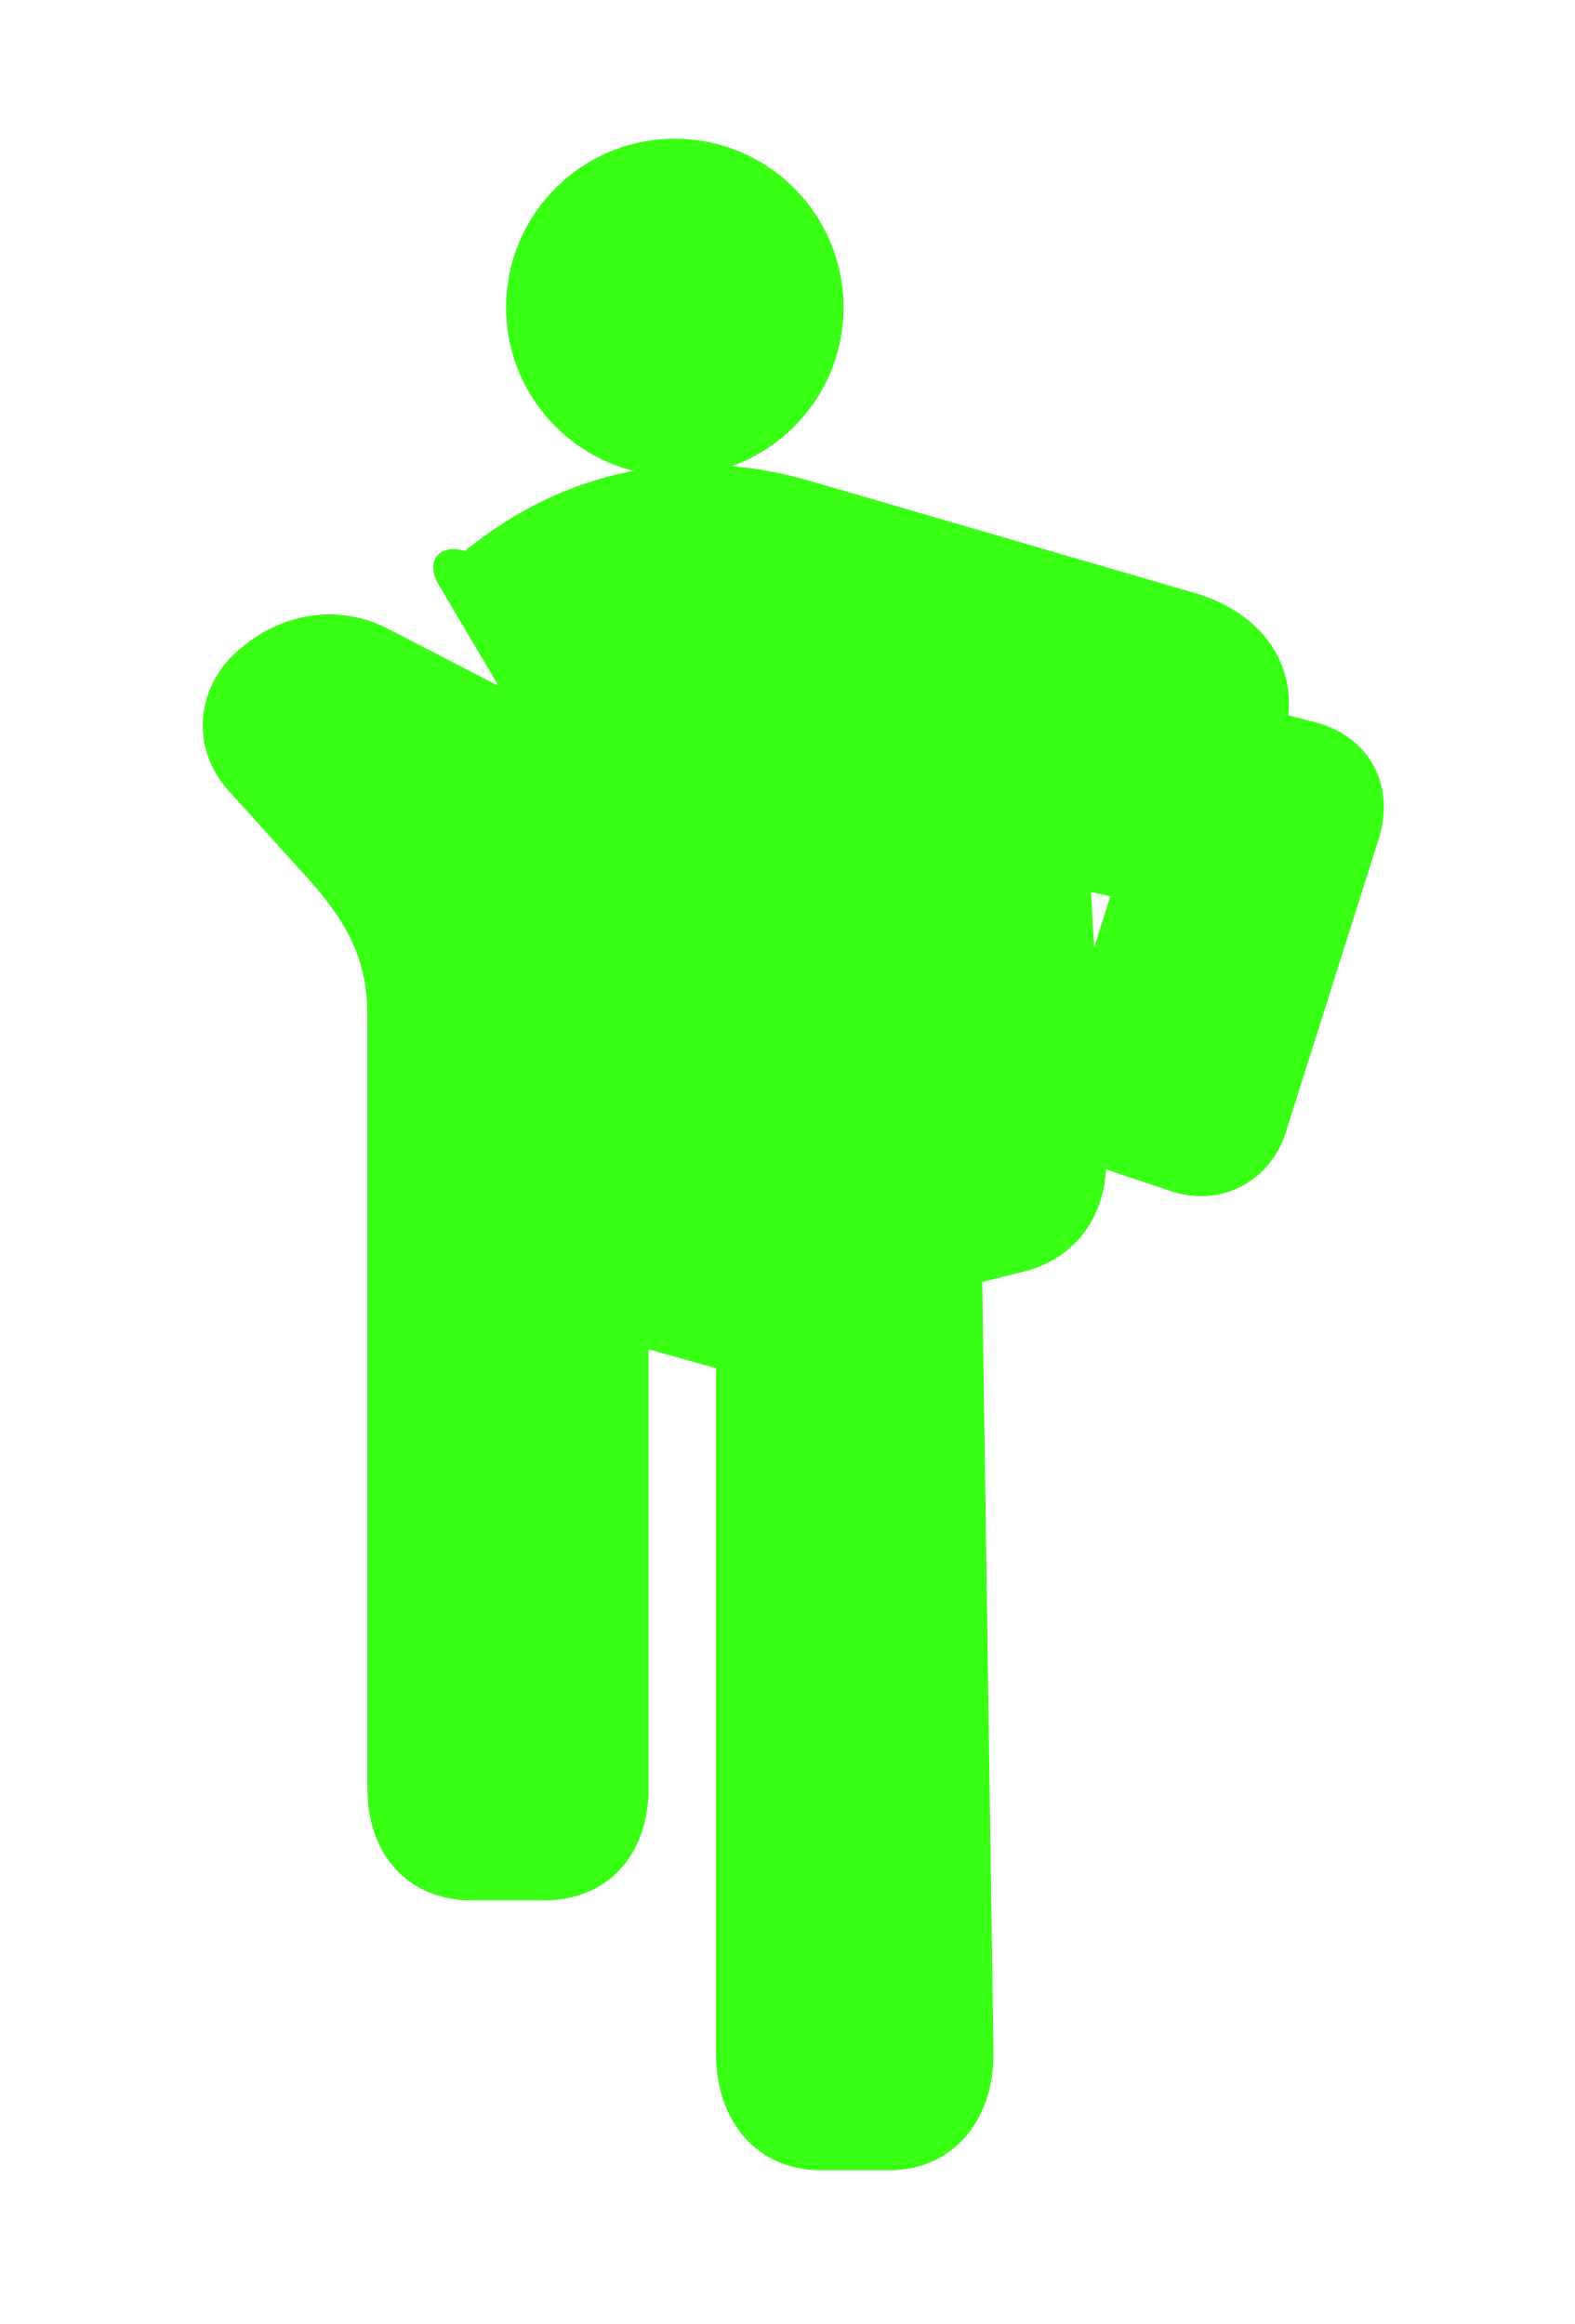
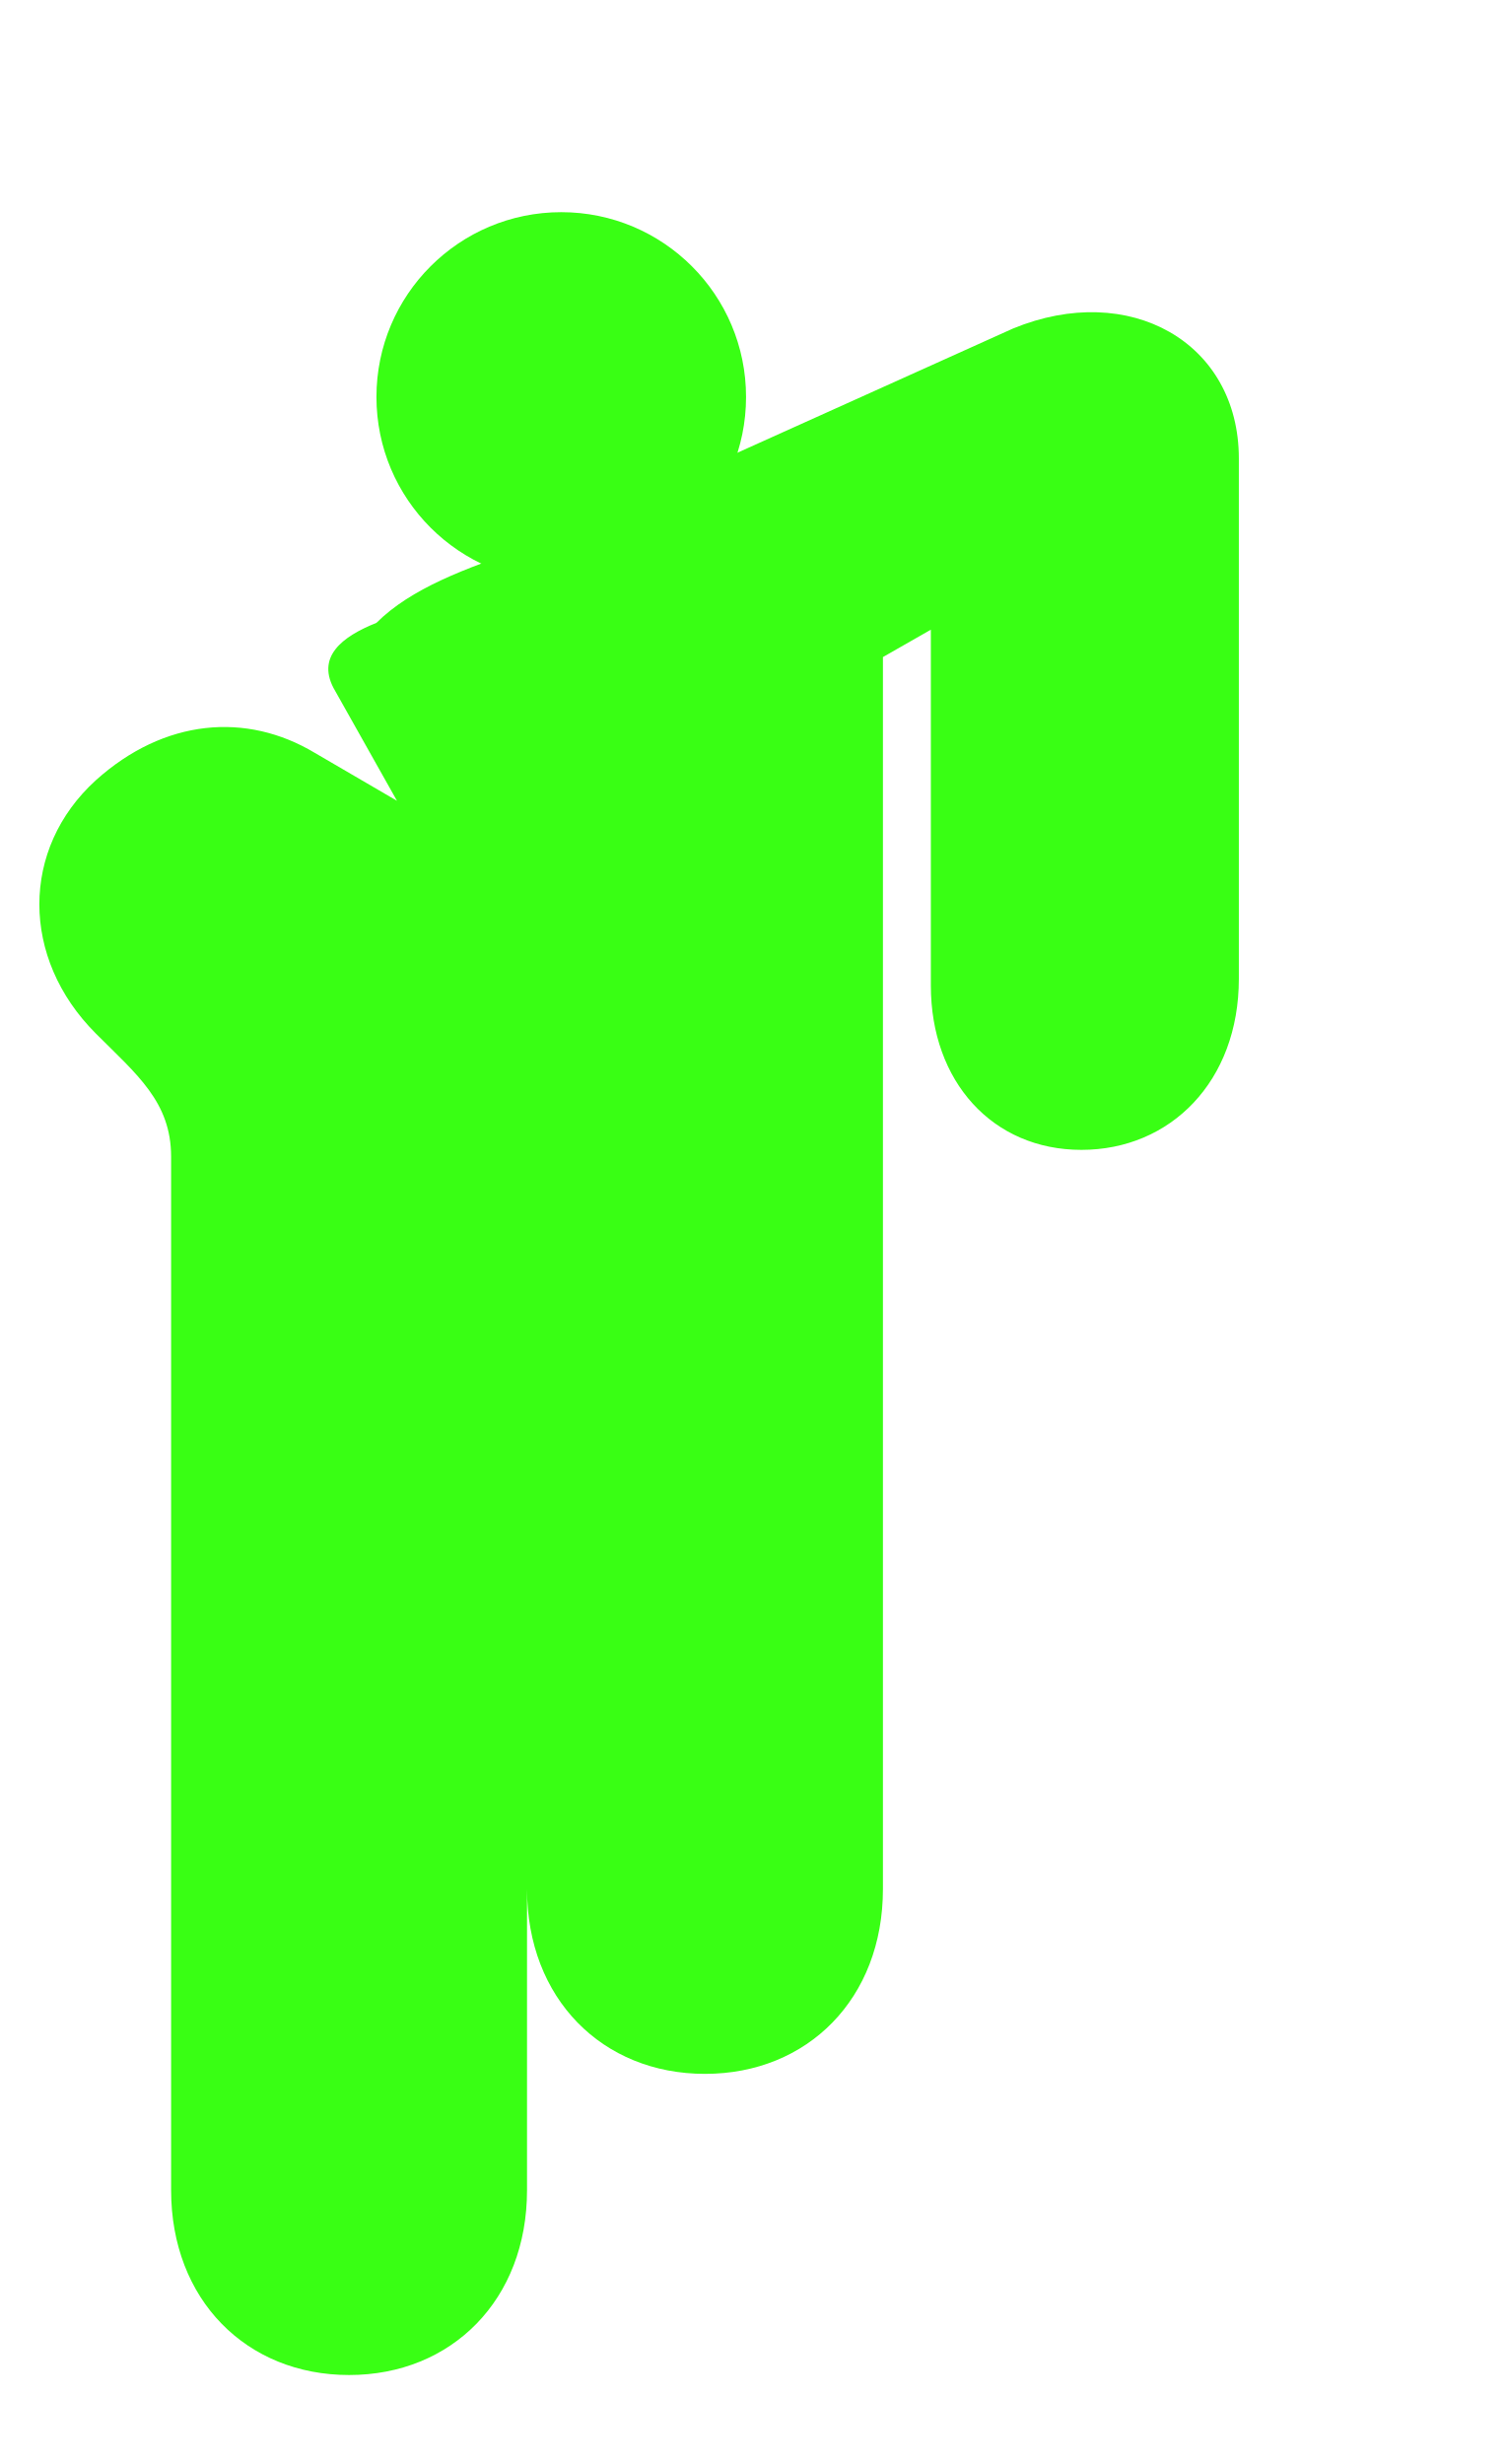
- <svg xmlns="http://www.w3.org/2000/svg" viewBox="0 0 420 620" role="img" aria-labelledby="title">
+ <svg xmlns="http://www.w3.org/2000/svg" viewBox="0 0 220 360" role="img" aria-labelledby="title desc">
  <g fill="#39ff14">
-     <circle cx="180" cy="82" r="45" />
-     <path d="M124 147C151 125 183 119 215 128L318 158C336 163 347 177 343 195L337 222C334 236 323 245 310 242L291 238L295 307C296 323 288 335 274 339L262 342L265 548C265 566 254 579 237 579H219C202 579 191 566 191 548V365L173 360V477C173 495 162 507 145 507H126C109 507 98 495 98 477V271C98 255 92 245 80 232L61 211C51 200 52 184 63 174C75 163 91 161 104 168L133 183L117 156C113 149 118 145 124 147Z" />
-     <path d="M302 180L352 193C365 197 372 209 368 223L343 302C339 315 326 322 313 318L298 313C285 309 278 297 282 284L306 208C310 196 304 187 302 180Z" />
+     <circle cx="82" cy="58" r="27" />
+     <path d="       M 55 91       C 60 86, 68 83, 77 80       L 148 48       C 165 41, 181 50, 181 67       L 181 143       C 181 158, 171 168, 158 168       C 145 168, 136 158, 136 144       L 136 92       L 129 96       L 129 276       C 129 292, 118 303, 103 303       C 88 303, 77 292, 77 276       L 77 166       L 77 166       L 77 320       C 77 336, 66 347, 51 347       C 36 347, 25 336, 25 320       L 25 169       C 25 161, 20 157, 14 151       C 3 140, 3 124, 14 114       C 24 105, 36 104, 46 110       L 58 117       L 49 101       C 46 96, 50 93, 55 91       Z     " />
+     <path d="M 51 117 L 51 170 C 51 183, 43 191, 31 191 C 19 191, 11 183, 11 170 L 11 132 C 11 122, 17 115, 26 112 C 34 109, 43 112, 51 117 Z" opacity="0" />
  </g>
</svg>
